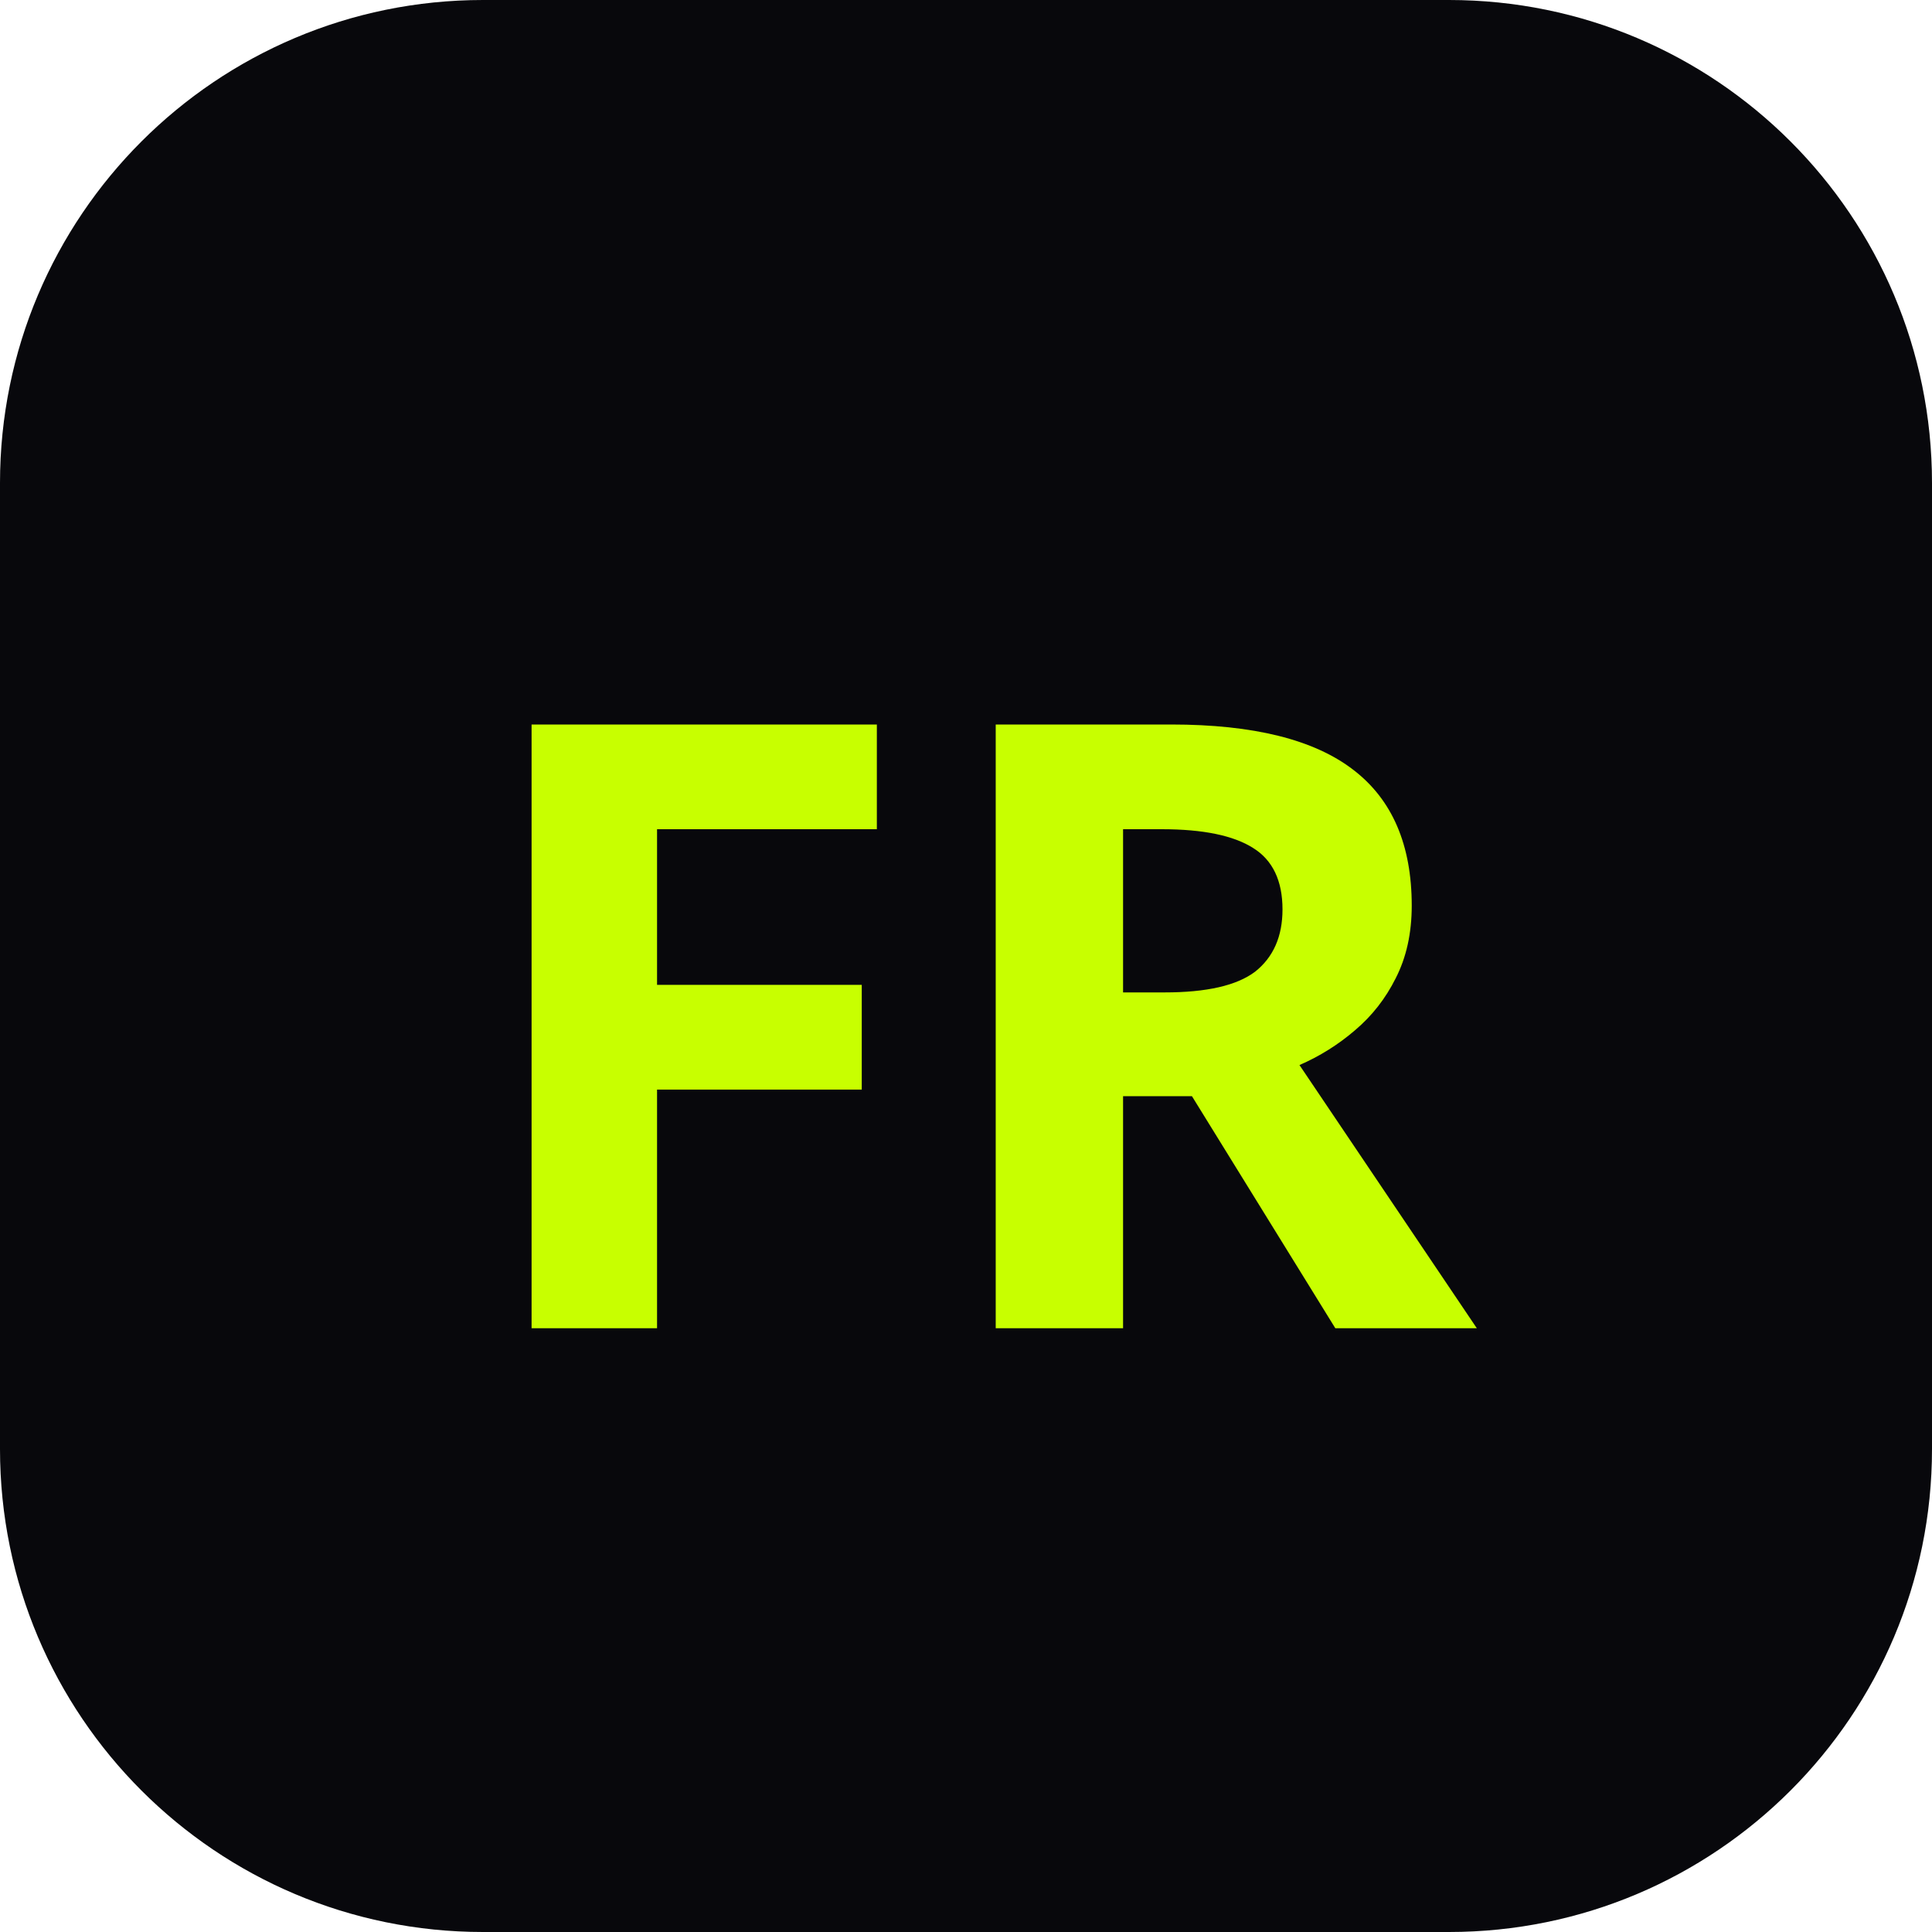
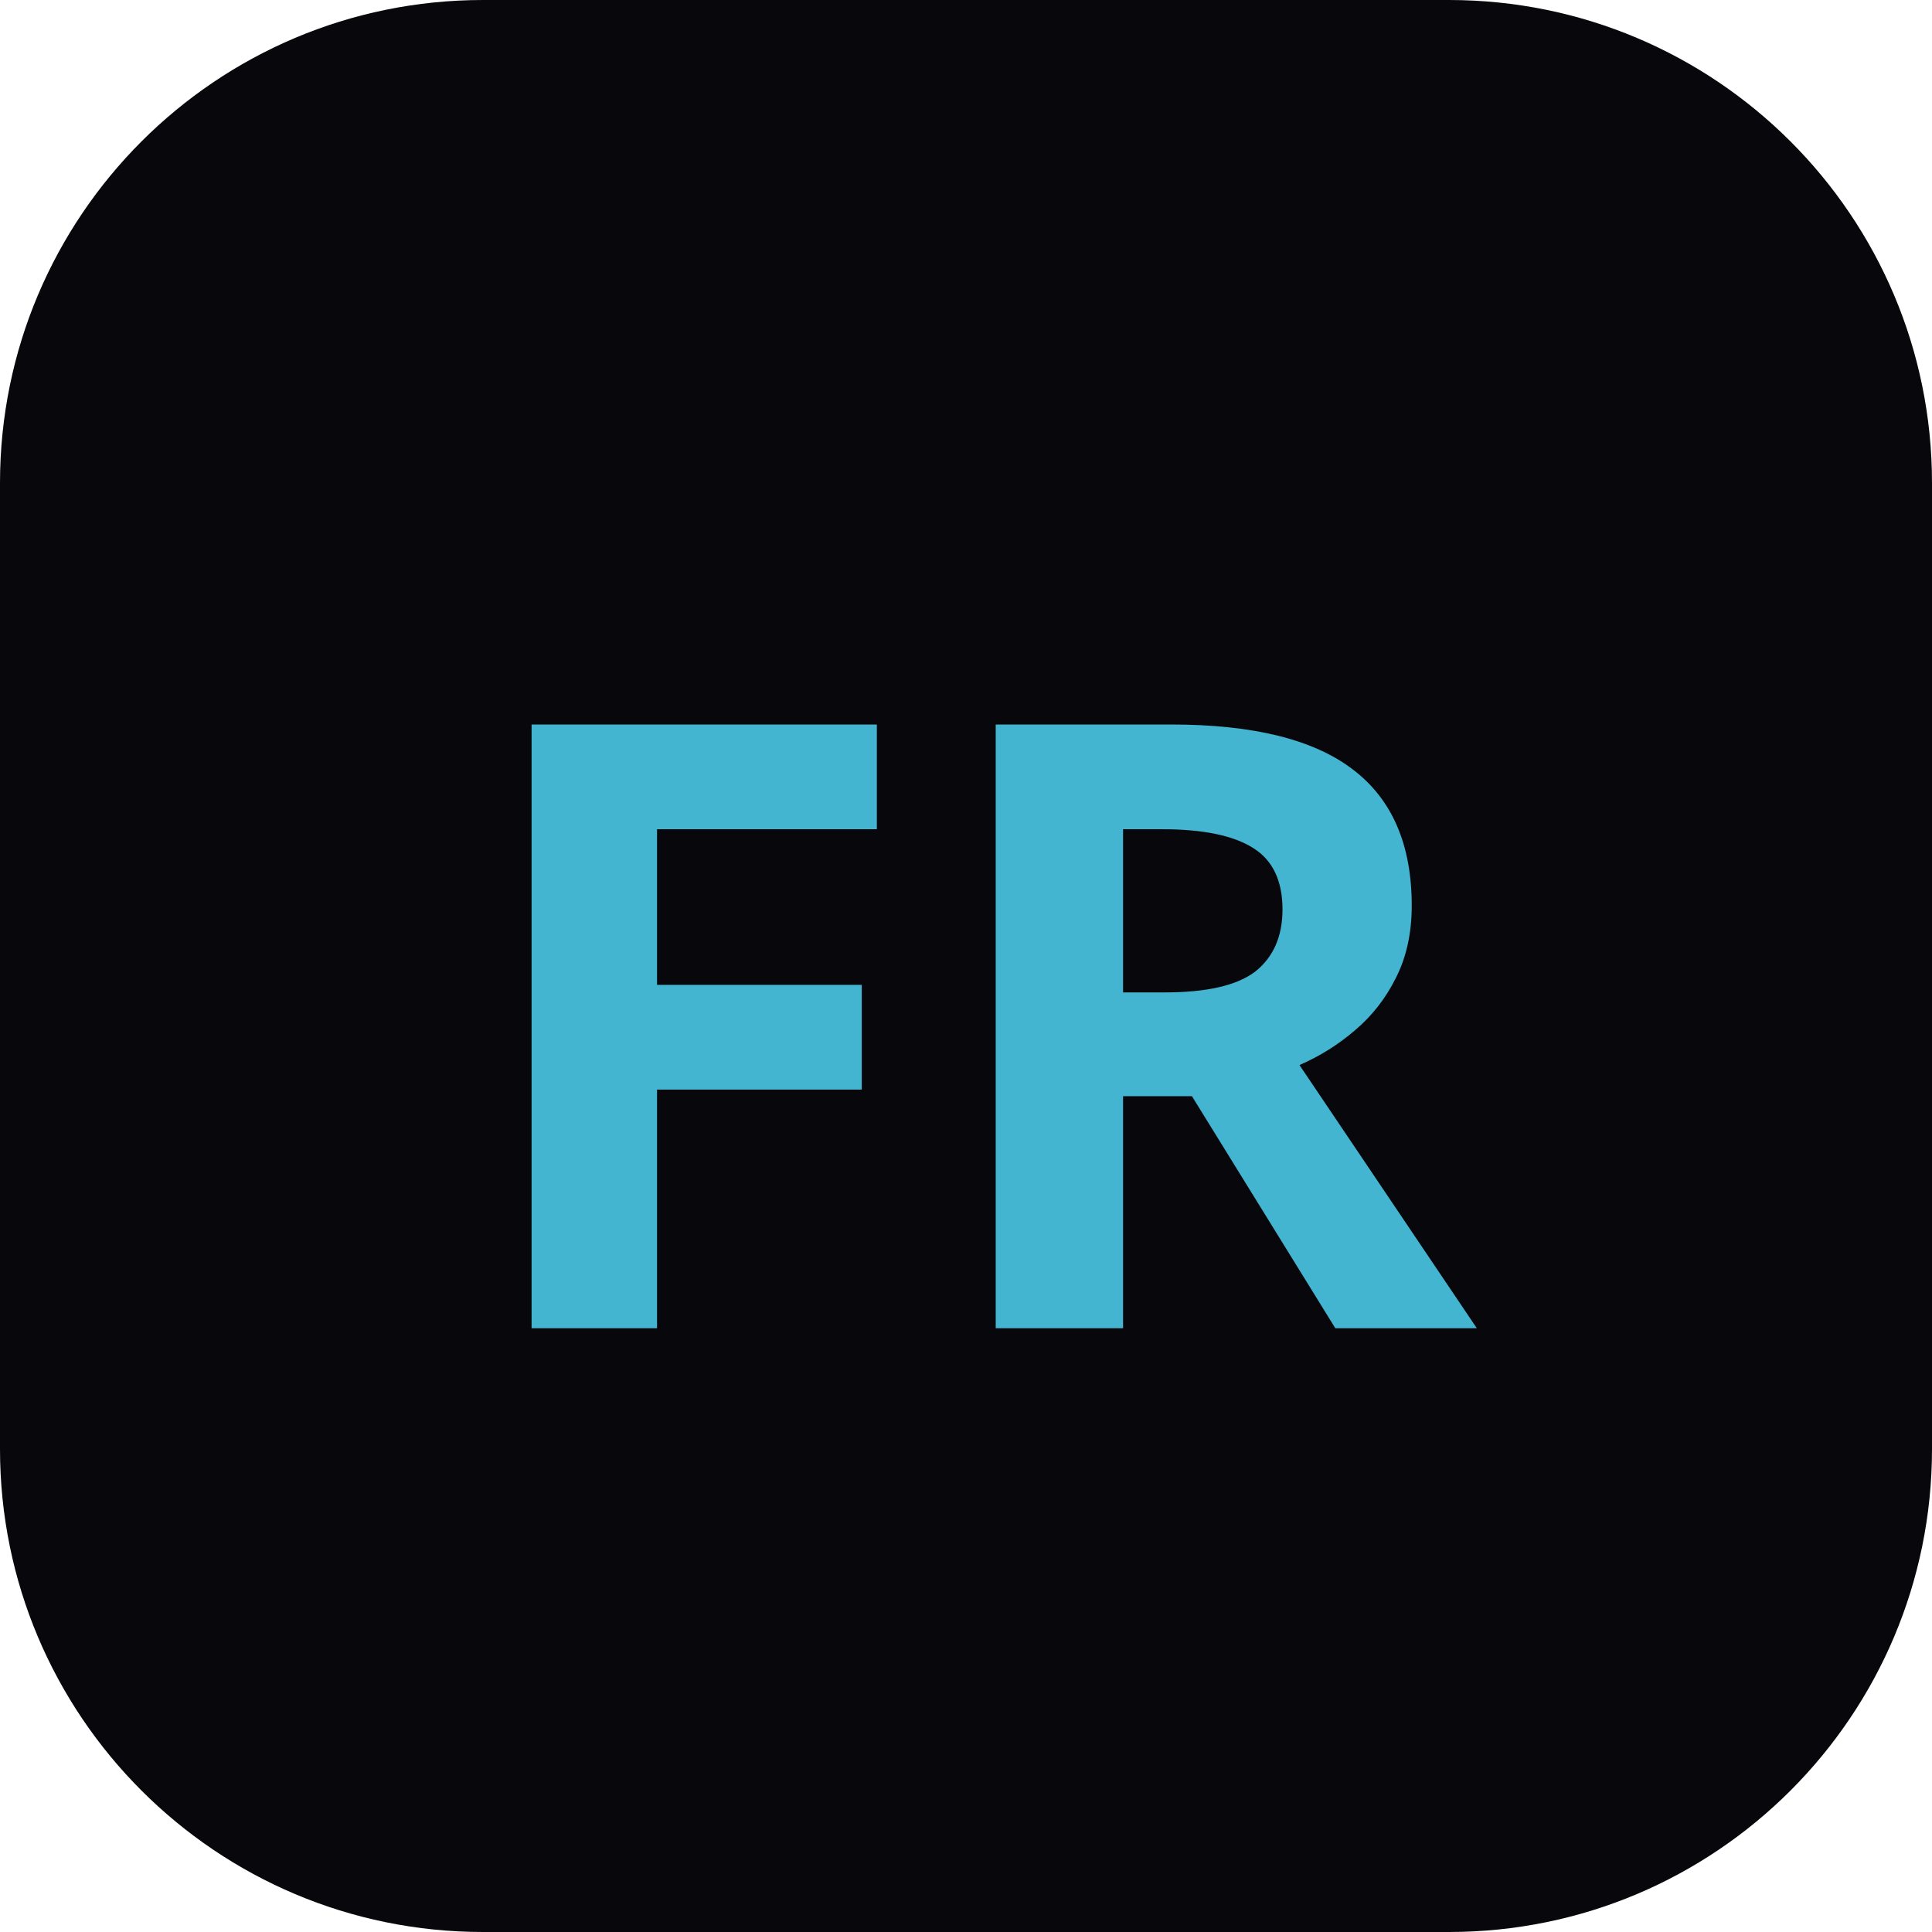
<svg xmlns="http://www.w3.org/2000/svg" viewBox="0 0 32 32" fill="none">
  <rect width="32" height="32" rx="8" fill="#08080c" />
-   <text x="16" y="22" text-anchor="middle" font-family="system-ui,sans-serif" font-size="14" font-weight="700" fill="#c8ff00">FR</text>
+   <text x="16" y="22" text-anchor="middle" font-family="system-ui,sans-serif" font-size="14" font-weight="700" fill="#43b5d0">FR</text>
</svg>
